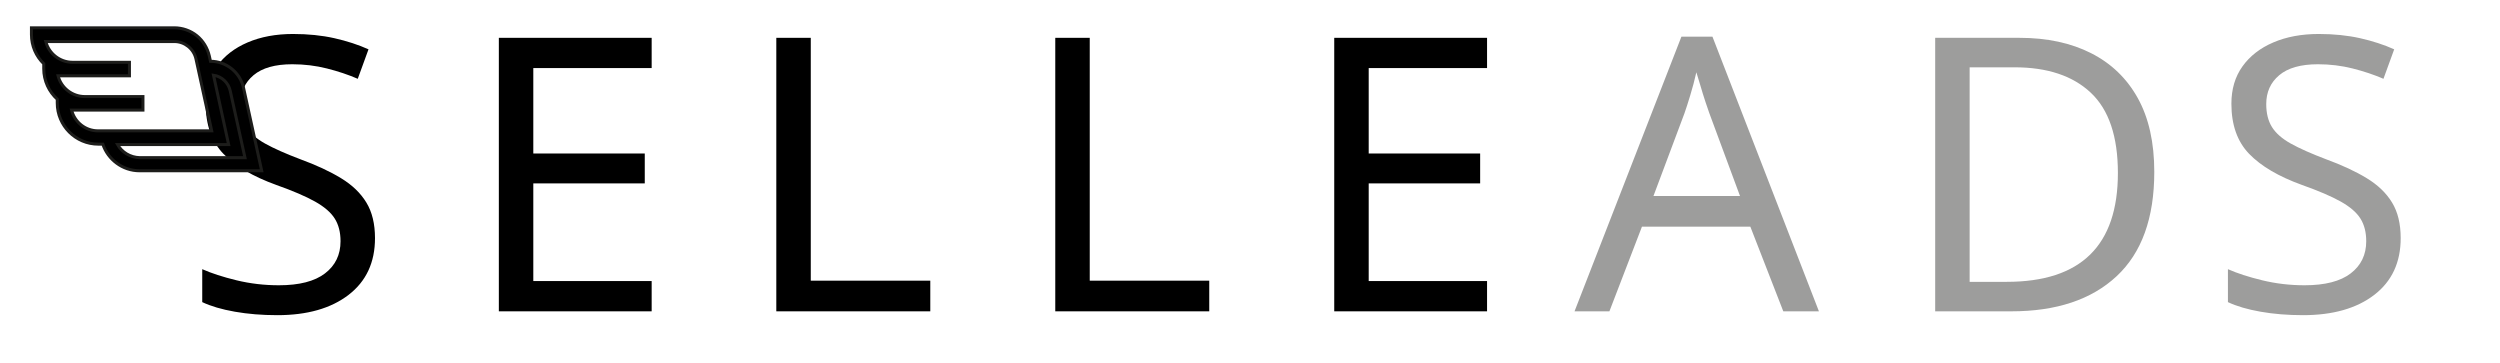
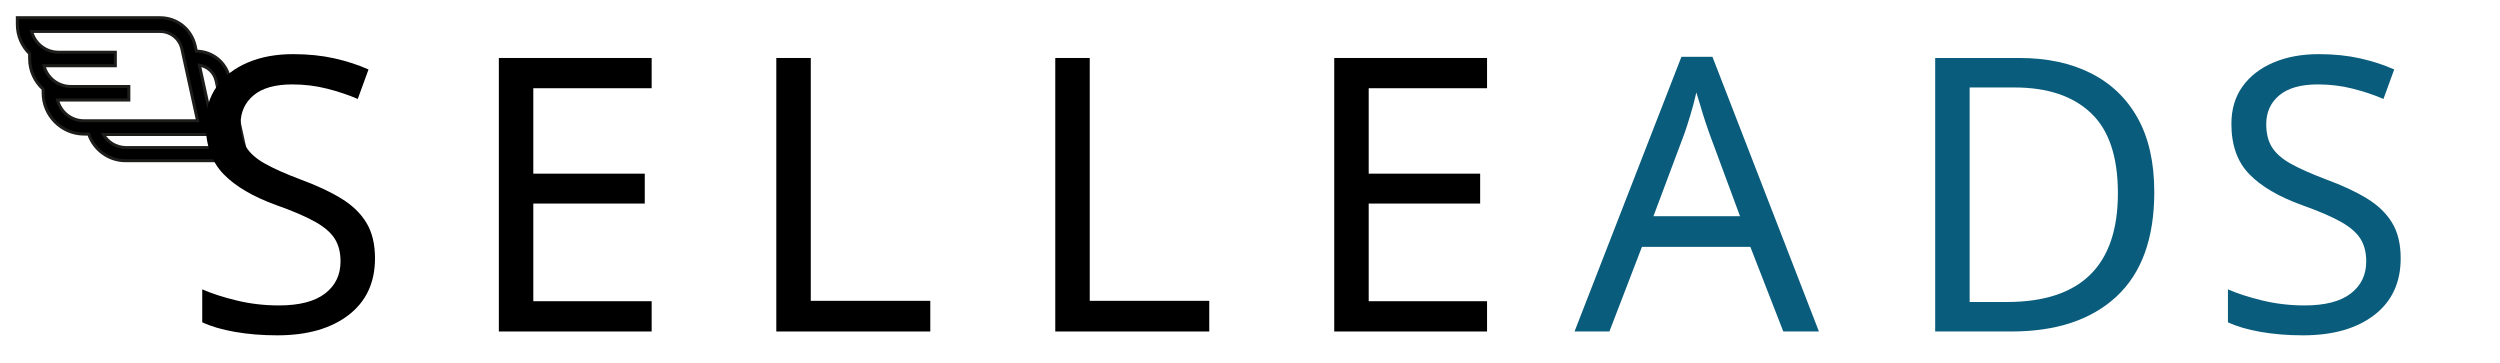
- <svg xmlns="http://www.w3.org/2000/svg" version="1.2" baseProfile="tiny" id="Warstwa_1" x="0px" y="0px" viewBox="0 0 1240 180" overflow="visible" xml:space="preserve">
-   <rect x="90.6" y="32.6" fill="none" width="1133.8" height="133.5" />
-   <text transform="matrix(1 0 0 1 90.6223 154.4163)" font-family="'Bentham-Regular'" font-size="190px">S</text>
-   <text transform="matrix(1 0 0 1 228.9885 154.4163)" font-family="'Bentham-Regular'" font-size="190px">E</text>
-   <text transform="matrix(1 0 0 1 366.6121 154.4163)" font-family="'Bentham-Regular'" font-size="190px">L</text>
-   <text transform="matrix(1 0 0 1 504.9783 154.4163)" font-family="'Bentham-Regular'" font-size="190px">L</text>
-   <text transform="matrix(1 0 0 1 643.344 154.4163)" font-family="'Bentham-Regular'" font-size="190px">E</text>
-   <text transform="matrix(1 0 0 1 780.968 154.4163)" fill="#9D9D9C" font-family="'Bentham-Regular'" font-size="190px">A</text>
-   <text transform="matrix(1 0 0 1 941.4143 154.4163)" fill="#9D9D9C" font-family="'Bentham-Regular'" font-size="190px">D</text>
-   <text transform="matrix(1 0 0 1 1095.367 154.4163)" fill="#9D9D9C" font-family="'Bentham-Regular'" font-size="190px">S</text>
-   <path stroke="#1D1D1B" stroke-width="1.5" stroke-miterlimit="10" d="M120.8,43.6c-0.8-3.7-2.9-7.1-5.9-9.5c-3-2.4-6.7-3.7-10.5-3.7  h0l-0.6-2.7c-0.9-3.9-3.1-7.5-6.2-10c-3.1-2.5-7.1-3.9-11.1-3.9H15.6v3.3c0,5.7,2.3,10.8,6.1,14.5v2.5c0,6,2.6,11.4,6.7,15.1v1.9  c0,11.2,9.1,20.4,20.4,20.4H51c2.5,7.6,9.8,13.2,18.2,13.2h60.6L120.8,43.6z M35.5,54.6h35.4v-6.7H42.1c-6.4,0-11.8-4.4-13.3-10.3  h35.4v-6.7H36c-6.4,0-11.8-4.4-13.3-10.3h63.8c5.1,0,9.6,3.6,10.7,8.6l7.8,35.7H48.8C42.4,65,37,60.6,35.5,54.6z M58.3,71.7h55.1  l-7.5-34.4c4.1,0.6,7.4,3.7,8.3,7.8l7.3,33.1H69.3C64.6,78.1,60.4,75.5,58.3,71.7z" />
+ <svg xmlns="http://www.w3.org/2000/svg" version="1.1" id="Warstwa_1" x="0px" y="0px" viewBox="0 0 1240 180" style="enable-background:new 0 0 1240 180;" xml:space="preserve">
+   <style type="text/css">
+ 	.st0{fill:none;}
+ 	.st1{stroke:#1D1D1B;stroke-width:1.5;stroke-miterlimit:10;}
+ 	.st2{font-family:'Bentham-Regular';}
+ 	.st3{font-size:190px;}
+ 	.st4{fill:#095C7B;}
+ </style>
+   <polygon class="st0" points="83.6,27.6 1224.4,32.6 1224.4,166.1 90.6,176.1 " />
+   <path class="st1" d="M113.8,38.6c-0.8-3.7-2.9-7.1-5.9-9.5s-6.7-3.7-10.5-3.7l0,0l-0.6-2.7c-0.9-3.9-3.1-7.5-6.2-10  s-7.1-3.9-11.1-3.9H8.6v3.3c0,5.7,2.3,10.8,6.1,14.5v2.5c0,6,2.6,11.4,6.7,15.1v1.9c0,11.2,9.1,20.4,20.4,20.4H44  c2.5,7.6,9.8,13.2,18.2,13.2h60.6L113.8,38.6z M28.5,49.6h35.4v-6.7H35.1c-6.4,0-11.8-4.4-13.3-10.3h35.4v-6.7H29  c-6.4,0-11.8-4.4-13.3-10.3h63.8c5.1,0,9.6,3.6,10.7,8.6L98,59.9H41.8C35.4,60,30,55.6,28.5,49.6z M51.3,66.7h55.1l-7.5-34.4  c4.1,0.6,7.4,3.7,8.3,7.8l7.3,33.1H62.3C57.6,73.1,53.4,70.5,51.3,66.7z" />
+   <text transform="matrix(1 0 0 1 90.6223 164.4163)" class="st2 st3">S</text>
+   <text transform="matrix(1 0 0 1 228.9885 164.4163)" class="st2 st3">E</text>
+   <text transform="matrix(1 0 0 1 366.6121 164.4163)" class="st2 st3">L</text>
+   <text transform="matrix(1 0 0 1 504.9783 164.4163)" class="st2 st3">L</text>
+   <text transform="matrix(1 0 0 1 643.344 164.4163)" class="st2 st3">E</text>
+   <text transform="matrix(1 0 0 1 780.968 164.4163)" class="st4 st2 st3">A</text>
+   <text transform="matrix(1 0 0 1 941.4143 164.4163)" class="st4 st2 st3">D</text>
+   <text transform="matrix(1 0 0 1 1095.367 164.4163)" class="st4 st2 st3">S</text>
+   <rect x="886" y="63" class="st0" width="27" height="5" />
</svg>
